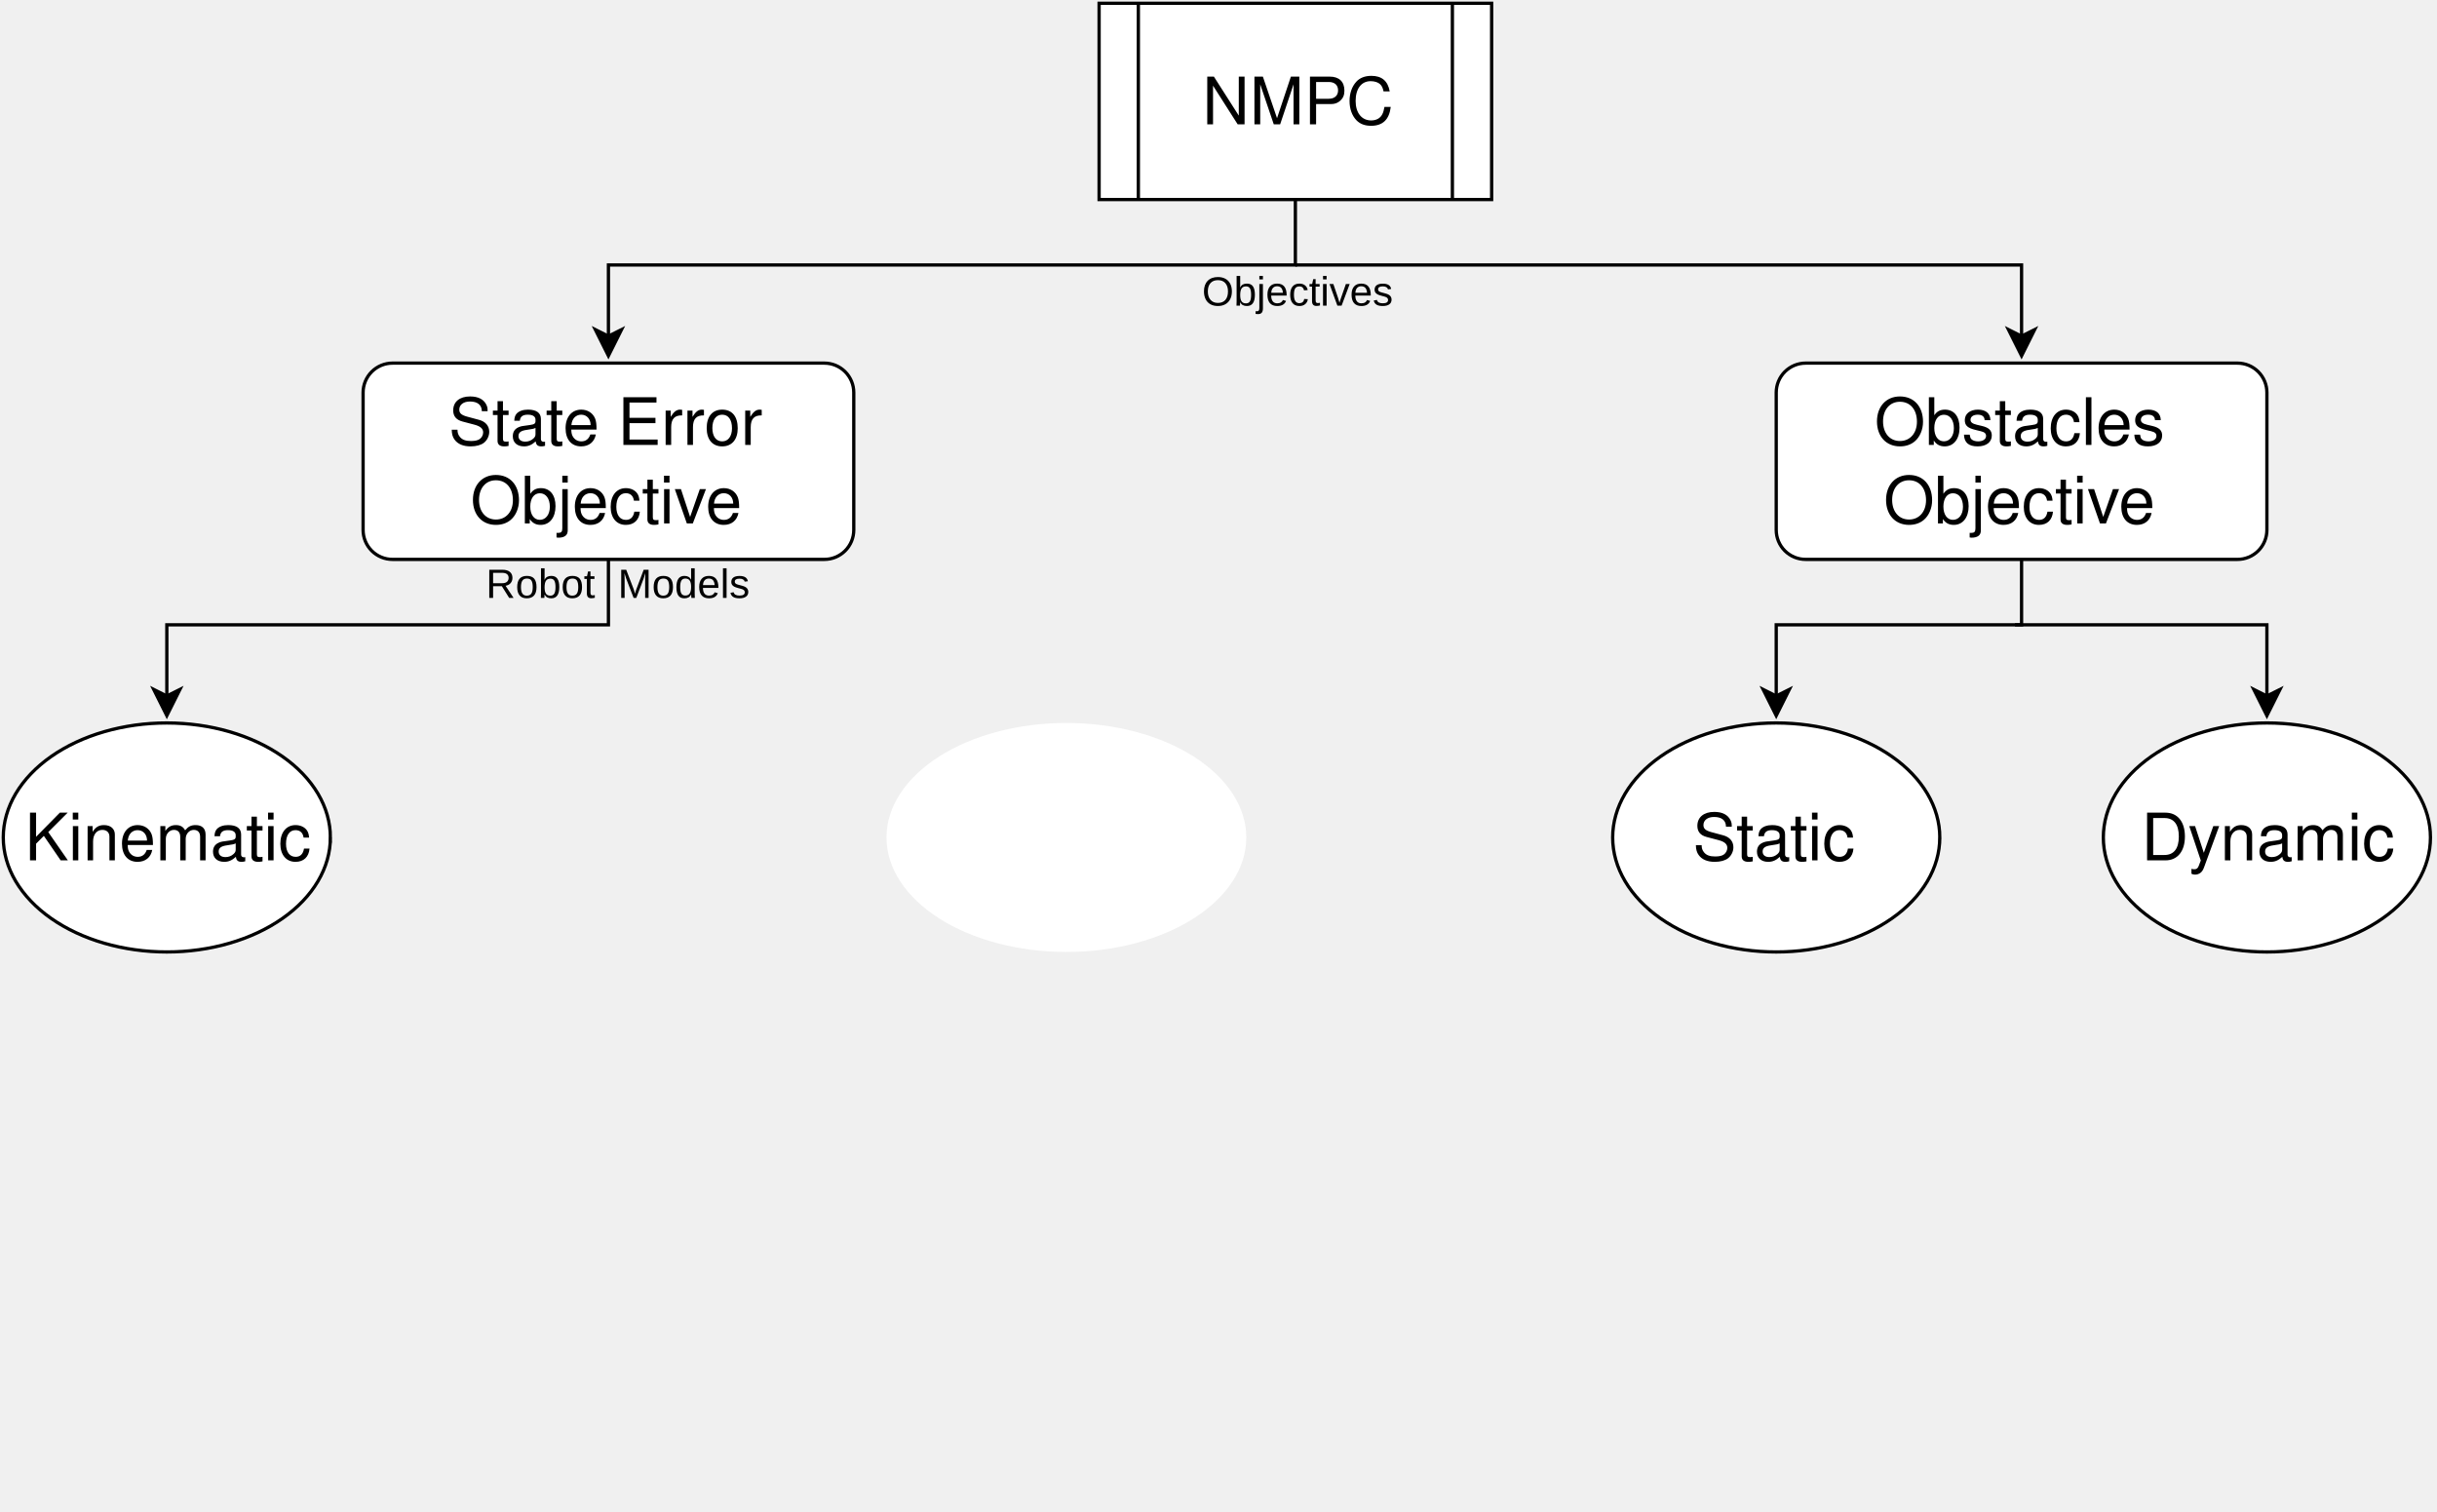
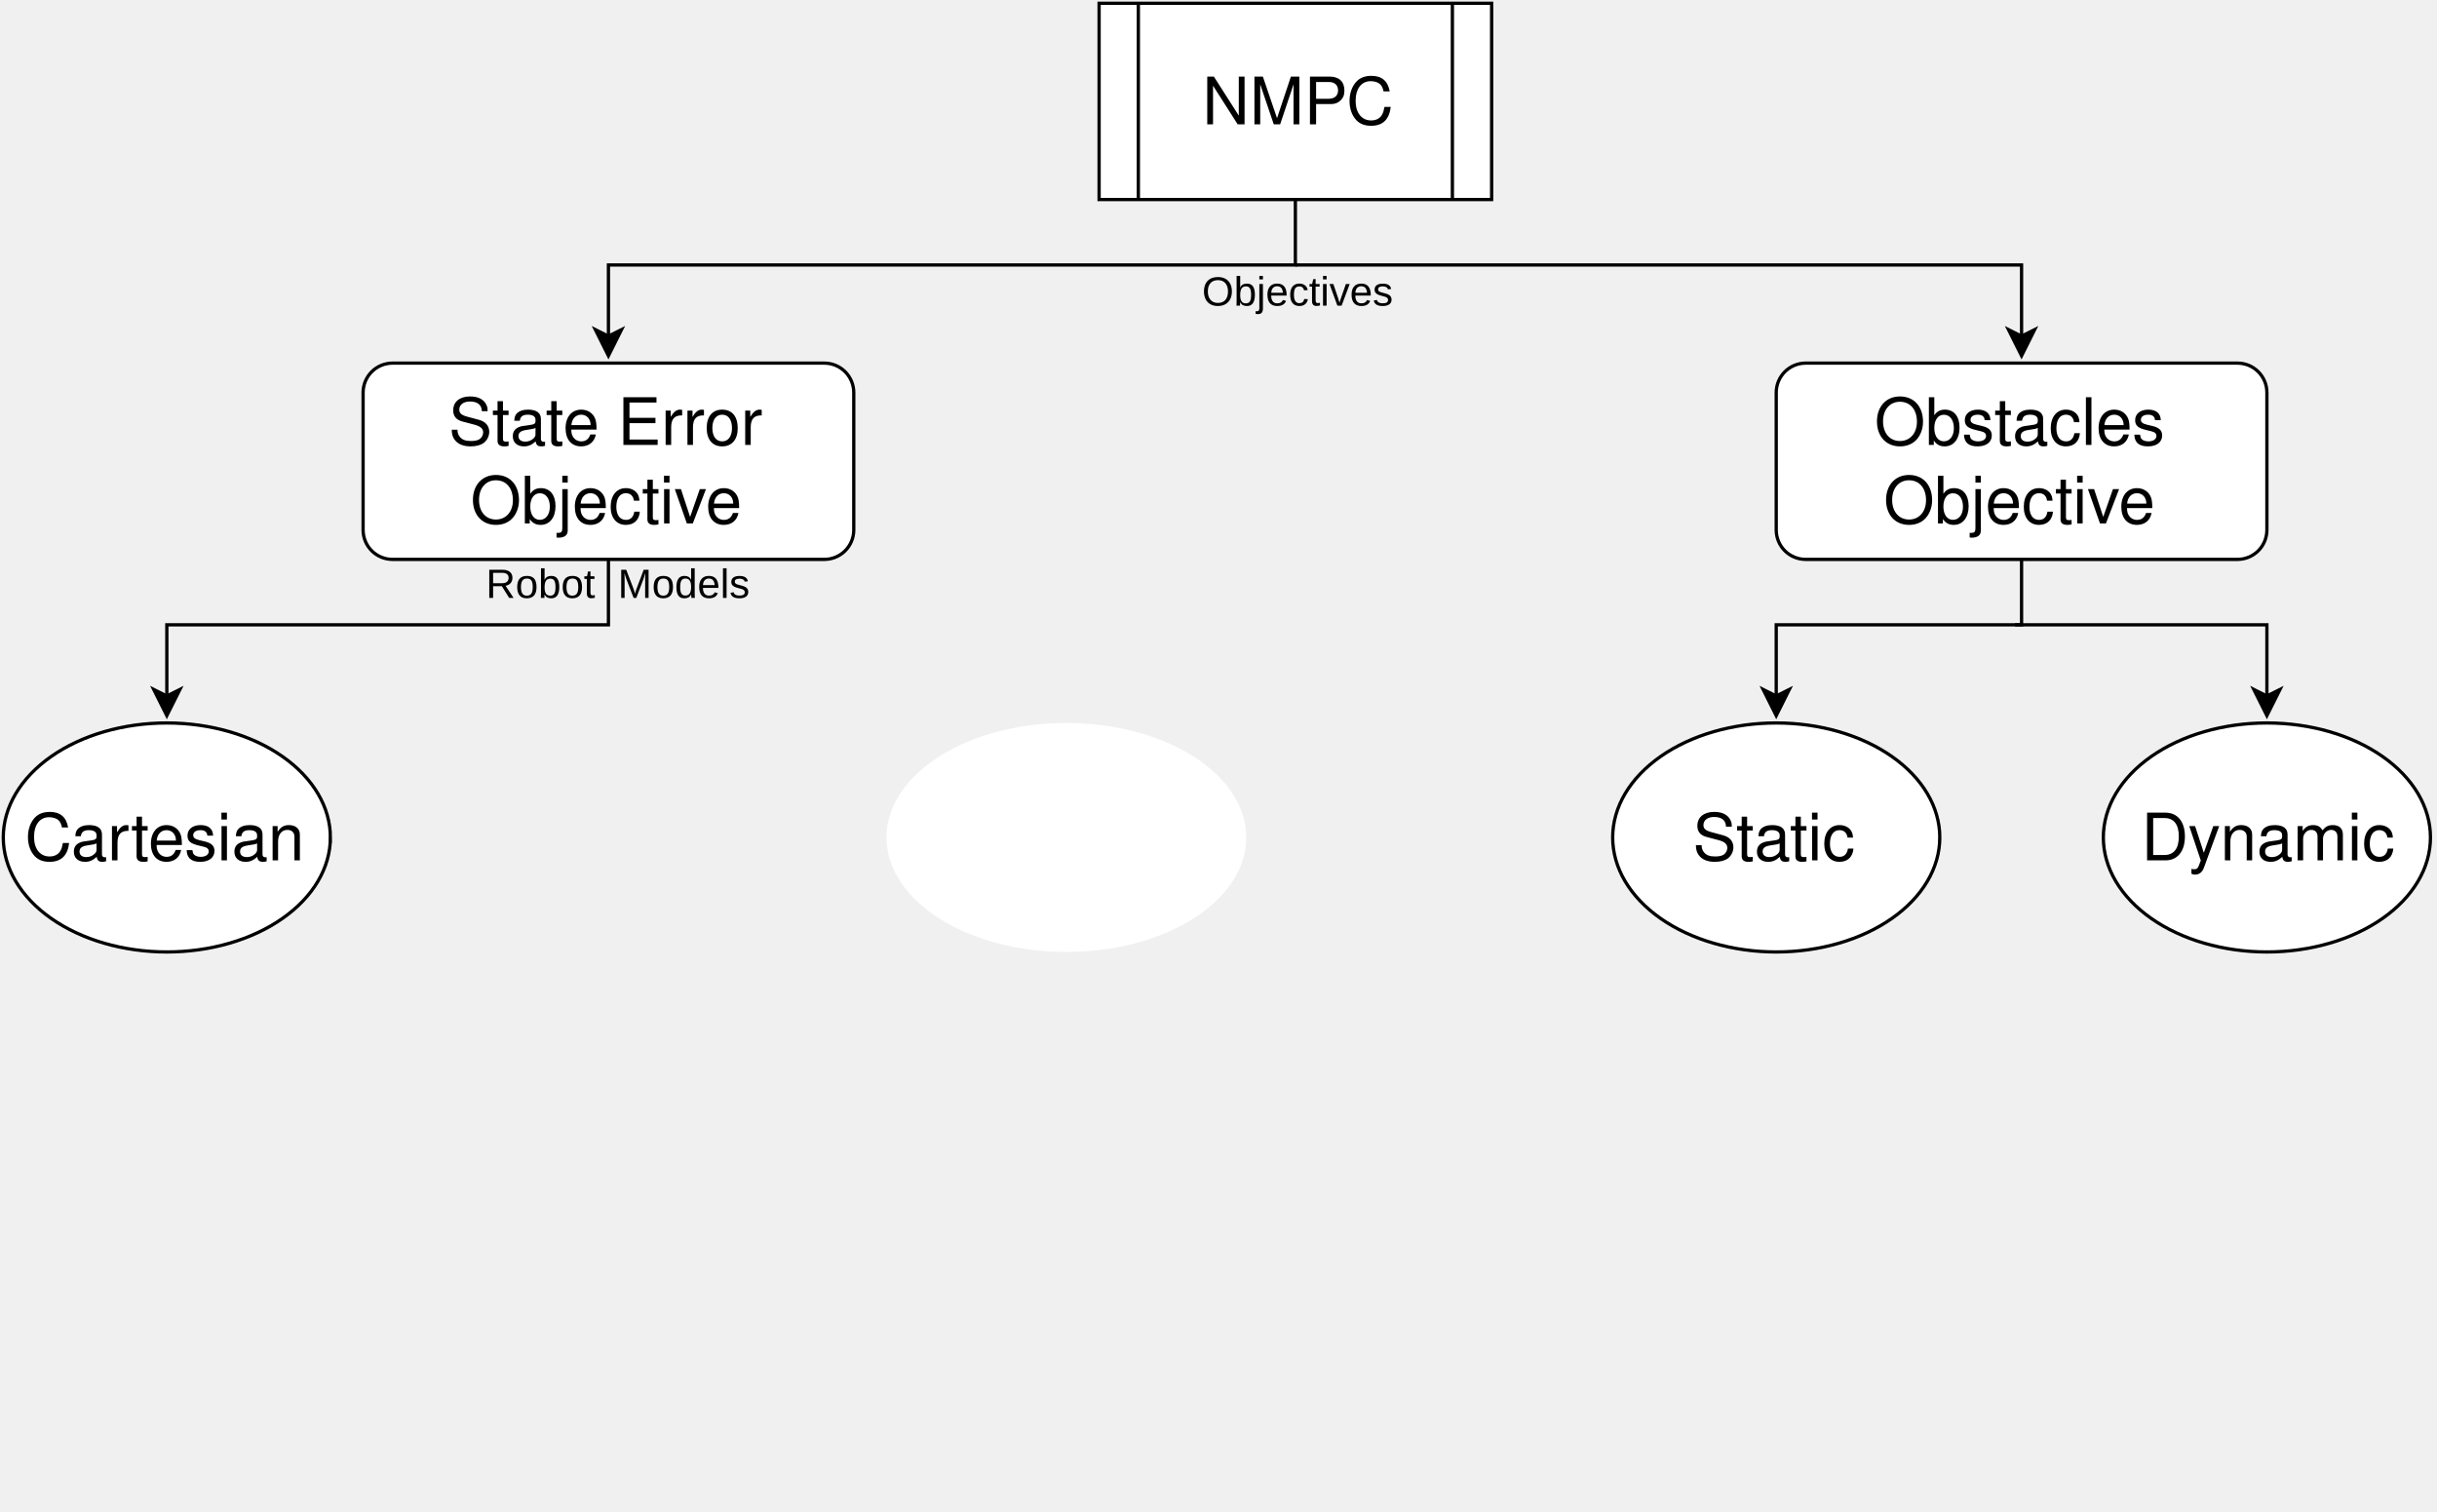
<svg xmlns="http://www.w3.org/2000/svg" width="189.089mm" height="117.26mm" viewBox="0 0 189.089 117.26" version="1.1" id="svg8">
  <defs id="defs2">
    <clipPath id="clipPath1980" clipPathUnits="userSpaceOnUse">
      <path style="clip-rule:evenodd" id="path1978" d="M 0,0 H 2233.334 V 1384.966 H 0 Z" />
    </clipPath>
    <clipPath id="clipPath1992" clipPathUnits="userSpaceOnUse">
      <path style="clip-rule:evenodd" id="path1990" d="M 0,0 H 2233.334 V 1384.966 H 0 Z" />
    </clipPath>
  </defs>
  <g id="layer1" transform="translate(-4.863296,-9.316189)">
    <g transform="matrix(0.08466666,0,0,0.08466666,4.863296,9.316189)" id="g1972">
      <g id="g1974" />
      <g id="g1986">
        <g clip-path="url(#clipPath1992)" id="g1988">
          <g transform="scale(2.997763)" id="g1994">
            <path id="path1996" style="fill:#ffffff;fill-opacity:1;fill-rule:nonzero;stroke:none" d="M 336,1 H 456 V 61 H 336 Z" />
            <path id="path1998" style="fill:none;stroke:#000000;stroke-width:1;stroke-linecap:butt;stroke-linejoin:miter;stroke-miterlimit:10;stroke-dasharray:none;stroke-opacity:1" d="M 336,1 H 456 V 61 H 336 Z" />
            <path id="path2000" style="fill:none;stroke:#000000;stroke-width:1;stroke-linecap:butt;stroke-linejoin:miter;stroke-miterlimit:10;stroke-dasharray:none;stroke-opacity:1" d="M 348,1 V 61 M 444,1 v 60" />
          </g>
          <g transform="matrix(2.997763,0,0,2.997763,1100.179,59.95526)" id="g2002">
            <text id="text2006" style="font-variant:normal;font-weight:normal;font-size:20px;font-family:Helvetica;-inkscape-font-specification:Helvetica;writing-mode:lr-tb;fill:#000000;fill-opacity:1;fill-rule:nonzero;stroke:none" transform="translate(0.546875,18)">
              <tspan id="tspan2004" y="0" x="0 14.443 31.104 44.443">NMPC</tspan>
            </text>
          </g>
          <g transform="scale(2.997763)" id="g2008">
            <path id="path2016" style="fill:#ffffff;fill-opacity:1;fill-rule:nonzero;stroke:none" d="m 120,111 h 132 c 0.591,0 1.176,0.058 1.756,0.173 0.58,0.115 1.142,0.286 1.688,0.512 0.546,0.226 1.065,0.503 1.556,0.832 0.491,0.328 0.946,0.701 1.364,1.119 0.418,0.418 0.791,0.872 1.119,1.364 0.328,0.491 0.606,1.01 0.832,1.556 0.226,0.546 0.397,1.109 0.512,1.688 0.115,0.58 0.173,1.165 0.173,1.756 v 42 c -3e-5,0.591 -0.058,1.176 -0.173,1.756 -0.115,0.58 -0.286,1.142 -0.512,1.688 -0.226,0.546 -0.503,1.065 -0.832,1.556 -0.328,0.491 -0.701,0.946 -1.119,1.364 -0.418,0.418 -0.872,0.791 -1.364,1.119 -0.491,0.328 -1.01,0.606 -1.556,0.832 -0.546,0.226 -1.109,0.397 -1.688,0.512 C 253.176,170.942 252.591,171 252,171 H 120 c -0.591,0 -1.176,-0.058 -1.756,-0.173 -0.58,-0.115 -1.142,-0.286 -1.688,-0.512 -0.546,-0.226 -1.065,-0.503 -1.556,-0.832 -0.491,-0.328 -0.946,-0.701 -1.364,-1.119 -0.418,-0.418 -0.791,-0.872 -1.119,-1.364 -0.328,-0.491 -0.606,-1.01 -0.832,-1.556 -0.226,-0.546 -0.397,-1.109 -0.512,-1.688 C 111.058,163.176 111,162.591 111,162 v -42 c -1e-5,-0.591 0.058,-1.176 0.173,-1.756 0.115,-0.58 0.286,-1.142 0.512,-1.688 0.226,-0.546 0.503,-1.065 0.832,-1.556 0.328,-0.491 0.701,-0.946 1.119,-1.364 0.418,-0.418 0.872,-0.791 1.364,-1.119 0.491,-0.328 1.01,-0.606 1.556,-0.832 0.546,-0.226 1.109,-0.397 1.688,-0.512 C 118.824,111.058 119.409,111 120,111 Z" />
            <path id="path2018" style="fill:none;stroke:#000000;stroke-width:1;stroke-linecap:butt;stroke-linejoin:miter;stroke-miterlimit:10;stroke-dasharray:none;stroke-opacity:1" d="m 120,111 h 132 c 0.591,0 1.176,0.058 1.756,0.173 0.58,0.115 1.142,0.286 1.688,0.512 0.546,0.226 1.065,0.503 1.556,0.832 0.491,0.328 0.946,0.701 1.364,1.119 0.418,0.418 0.791,0.872 1.119,1.364 0.328,0.491 0.606,1.01 0.832,1.556 0.226,0.546 0.397,1.109 0.512,1.688 0.115,0.58 0.173,1.165 0.173,1.756 v 42 c -3e-5,0.591 -0.058,1.176 -0.173,1.756 -0.115,0.58 -0.286,1.142 -0.512,1.688 -0.226,0.546 -0.503,1.065 -0.832,1.556 -0.328,0.491 -0.701,0.946 -1.119,1.364 -0.418,0.418 -0.872,0.791 -1.364,1.119 -0.491,0.328 -1.01,0.606 -1.556,0.832 -0.546,0.226 -1.109,0.397 -1.688,0.512 C 253.176,170.942 252.591,171 252,171 H 120 c -0.591,0 -1.176,-0.058 -1.756,-0.173 -0.58,-0.115 -1.142,-0.286 -1.688,-0.512 -0.546,-0.226 -1.065,-0.503 -1.556,-0.832 -0.491,-0.328 -0.946,-0.701 -1.364,-1.119 -0.418,-0.418 -0.791,-0.872 -1.119,-1.364 -0.328,-0.491 -0.606,-1.01 -0.832,-1.556 -0.226,-0.546 -0.397,-1.109 -0.512,-1.688 C 111.058,163.176 111,162.591 111,162 v -42 c -1e-5,-0.591 0.058,-1.176 0.173,-1.756 0.115,-0.58 0.286,-1.142 0.512,-1.688 0.226,-0.546 0.503,-1.065 0.832,-1.556 0.328,-0.491 0.701,-0.946 1.119,-1.364 0.418,-0.418 0.872,-0.791 1.364,-1.119 0.491,-0.328 1.01,-0.606 1.556,-0.832 0.546,-0.226 1.109,-0.397 1.688,-0.512 C 118.824,111.058 119.409,111 120,111 Z" />
          </g>
          <g transform="matrix(2.997763,0,0,2.997763,410.6935,353.736)" id="g2020">
            <text id="text2024" style="font-variant:normal;font-weight:normal;font-size:20px;font-family:Helvetica;-inkscape-font-specification:Helvetica;writing-mode:lr-tb;fill:#000000;fill-opacity:1;fill-rule:nonzero;stroke:none" transform="translate(0.140625,18)">
              <tspan id="tspan2022" y="0" x="0 13.34 18.896 30.02 35.576 46.699 52.256 65.596 72.256 78.916 90.039">State Error</tspan>
            </text>
            <text id="text2028" style="font-variant:normal;font-weight:normal;font-size:20px;font-family:Helvetica;-inkscape-font-specification:Helvetica;writing-mode:lr-tb;fill:#000000;fill-opacity:1;fill-rule:nonzero;stroke:none" transform="translate(6.8125,42)">
              <tspan id="tspan2026" y="0" x="0 15.557 26.68 31.123 42.246 52.246 57.803 62.246 72.246">Objective</tspan>
            </text>
          </g>
          <g transform="scale(2.997763)" id="g2030">
            <path id="path2032" style="fill:#ffffff;fill-opacity:1;fill-rule:nonzero;stroke:none" d="m 552,111 h 132 c 0.591,0 1.176,0.058 1.756,0.173 0.58,0.115 1.142,0.286 1.688,0.512 0.546,0.226 1.065,0.503 1.556,0.832 0.491,0.328 0.946,0.701 1.364,1.119 0.418,0.418 0.791,0.872 1.119,1.364 0.328,0.491 0.606,1.01 0.832,1.556 0.226,0.546 0.397,1.109 0.512,1.688 0.115,0.58 0.173,1.165 0.173,1.756 v 42 c -6e-5,0.591 -0.058,1.176 -0.173,1.756 -0.115,0.58 -0.286,1.142 -0.512,1.688 -0.226,0.546 -0.503,1.065 -0.832,1.556 -0.328,0.491 -0.701,0.946 -1.119,1.364 -0.418,0.418 -0.872,0.791 -1.364,1.119 -0.491,0.328 -1.01,0.606 -1.556,0.832 -0.546,0.226 -1.109,0.397 -1.688,0.512 C 685.176,170.942 684.591,171 684,171 H 552 c -0.591,0 -1.176,-0.058 -1.756,-0.173 -0.58,-0.115 -1.142,-0.286 -1.688,-0.512 -0.546,-0.226 -1.065,-0.503 -1.556,-0.832 -0.491,-0.328 -0.946,-0.701 -1.364,-1.119 -0.418,-0.418 -0.791,-0.872 -1.119,-1.364 -0.328,-0.491 -0.606,-1.01 -0.832,-1.556 -0.226,-0.546 -0.397,-1.109 -0.512,-1.688 C 543.058,163.176 543,162.591 543,162 v -42 c 0,-0.591 0.058,-1.176 0.173,-1.756 0.115,-0.58 0.286,-1.142 0.512,-1.688 0.226,-0.546 0.503,-1.065 0.832,-1.556 0.328,-0.491 0.701,-0.946 1.119,-1.364 0.418,-0.418 0.872,-0.791 1.364,-1.119 0.491,-0.328 1.01,-0.606 1.556,-0.832 0.546,-0.226 1.109,-0.397 1.688,-0.512 C 550.824,111.058 551.409,111 552,111 Z" />
            <path id="path2034" style="fill:none;stroke:#000000;stroke-width:1;stroke-linecap:butt;stroke-linejoin:miter;stroke-miterlimit:10;stroke-dasharray:none;stroke-opacity:1" d="m 552,111 h 132 c 0.591,0 1.176,0.058 1.756,0.173 0.58,0.115 1.142,0.286 1.688,0.512 0.546,0.226 1.065,0.503 1.556,0.832 0.491,0.328 0.946,0.701 1.364,1.119 0.418,0.418 0.791,0.872 1.119,1.364 0.328,0.491 0.606,1.01 0.832,1.556 0.226,0.546 0.397,1.109 0.512,1.688 0.115,0.58 0.173,1.165 0.173,1.756 v 42 c -6e-5,0.591 -0.058,1.176 -0.173,1.756 -0.115,0.58 -0.286,1.142 -0.512,1.688 -0.226,0.546 -0.503,1.065 -0.832,1.556 -0.328,0.491 -0.701,0.946 -1.119,1.364 -0.418,0.418 -0.872,0.791 -1.364,1.119 -0.491,0.328 -1.01,0.606 -1.556,0.832 -0.546,0.226 -1.109,0.397 -1.688,0.512 C 685.176,170.942 684.591,171 684,171 H 552 c -0.591,0 -1.176,-0.058 -1.756,-0.173 -0.58,-0.115 -1.142,-0.286 -1.688,-0.512 -0.546,-0.226 -1.065,-0.503 -1.556,-0.832 -0.491,-0.328 -0.946,-0.701 -1.364,-1.119 -0.418,-0.418 -0.791,-0.872 -1.119,-1.364 -0.328,-0.491 -0.606,-1.01 -0.832,-1.556 -0.226,-0.546 -0.397,-1.109 -0.512,-1.688 C 543.058,163.176 543,162.591 543,162 v -42 c 0,-0.591 0.058,-1.176 0.173,-1.756 0.115,-0.58 0.286,-1.142 0.512,-1.688 0.226,-0.546 0.503,-1.065 0.832,-1.556 0.328,-0.491 0.701,-0.946 1.119,-1.364 0.418,-0.418 0.872,-0.791 1.364,-1.119 0.491,-0.328 1.01,-0.606 1.556,-0.832 0.546,-0.226 1.109,-0.397 1.688,-0.512 C 550.824,111.058 551.409,111 552,111 Z" />
          </g>
          <g transform="matrix(2.997763,0,0,2.997763,1717.718,353.736)" id="g2036">
            <text id="text2040" style="font-variant:normal;font-weight:normal;font-size:20px;font-family:Helvetica;-inkscape-font-specification:Helvetica;writing-mode:lr-tb;fill:#000000;fill-opacity:1;fill-rule:nonzero;stroke:none" transform="translate(0.03125,18)">
              <tspan id="tspan2038" y="0" x="0 15.557 26.68 36.68 42.236 53.359 63.359 67.803 78.926">Obstacles</tspan>
            </text>
            <text id="text2044" style="font-variant:normal;font-weight:normal;font-size:20px;font-family:Helvetica;-inkscape-font-specification:Helvetica;writing-mode:lr-tb;fill:#000000;fill-opacity:1;fill-rule:nonzero;stroke:none" transform="translate(2.8125,42)">
              <tspan id="tspan2042" y="0" x="0 15.557 26.68 31.123 42.246 52.246 57.803 62.246 72.246">Objective</tspan>
            </text>
          </g>
          <g transform="scale(2.997763)" id="g2046">
            <path id="path2048" style="fill:none;stroke:#000000;stroke-width:1;stroke-linecap:butt;stroke-linejoin:miter;stroke-miterlimit:10;stroke-dasharray:none;stroke-opacity:1" d="M 396,61 V 81 H 186 v 21.76" />
            <path id="path2050" style="fill:#000000;fill-opacity:1;fill-rule:nonzero;stroke:none" d="m 186,108.76 -4,-8 4,2 4,-2 z" />
            <path id="path2052" style="fill:none;stroke:#000000;stroke-width:1;stroke-linecap:butt;stroke-linejoin:miter;stroke-miterlimit:10;stroke-dasharray:none;stroke-opacity:1" d="m 186,108.76 -4,-8 4,2 4,-2 z" />
            <path id="path2054" style="fill:none;stroke:#000000;stroke-width:1;stroke-linecap:butt;stroke-linejoin:miter;stroke-miterlimit:10;stroke-dasharray:none;stroke-opacity:1" d="m 396,81 h 222 v 21.76" />
            <path id="path2056" style="fill:#000000;fill-opacity:1;fill-rule:nonzero;stroke:none" d="m 618,108.76 -4,-8 4,2 4,-2 z" />
            <path id="path2058" style="fill:none;stroke:#000000;stroke-width:1;stroke-linecap:butt;stroke-linejoin:miter;stroke-miterlimit:10;stroke-dasharray:none;stroke-opacity:1" d="m 618,108.76 -4,-8 4,2 4,-2 z" />
            <path id="path2066" style="fill:#ffffff;fill-opacity:1;fill-rule:nonzero;stroke:none" d="m 593,256 c 6e-5,1.146 -0.08,2.29 -0.241,3.431 -0.16,1.141 -0.401,2.273 -0.72,3.398 -0.319,1.124 -0.717,2.235 -1.192,3.332 -0.475,1.097 -1.026,2.175 -1.653,3.234 -0.627,1.059 -1.326,2.094 -2.098,3.105 -0.772,1.011 -1.613,1.993 -2.523,2.946 -0.91,0.953 -1.884,1.873 -2.923,2.759 -1.039,0.886 -2.137,1.734 -3.295,2.545 -1.158,0.811 -2.37,1.579 -3.636,2.307 -1.266,0.727 -2.58,1.409 -3.941,2.046 -1.362,0.637 -2.764,1.225 -4.209,1.766 -1.444,0.54 -2.923,1.03 -4.436,1.468 -1.513,0.439 -3.053,0.824 -4.62,1.157 -1.567,0.333 -3.154,0.611 -4.76,0.835 -1.606,0.224 -3.224,0.392 -4.854,0.504 C 546.271,290.944 544.638,291 543,291 c -1.638,0 -3.271,-0.056 -4.901,-0.169 -1.63,-0.112 -3.248,-0.28 -4.854,-0.504 -1.606,-0.224 -3.193,-0.502 -4.76,-0.835 -1.567,-0.333 -3.107,-0.718 -4.62,-1.157 -1.513,-0.439 -2.991,-0.928 -4.436,-1.468 -1.444,-0.54 -2.847,-1.129 -4.209,-1.766 -1.362,-0.637 -2.675,-1.319 -3.941,-2.046 -1.266,-0.727 -2.478,-1.496 -3.636,-2.307 -1.158,-0.811 -2.256,-1.659 -3.295,-2.545 -1.039,-0.886 -2.013,-1.806 -2.923,-2.759 -0.91,-0.953 -1.751,-1.935 -2.523,-2.946 -0.772,-1.011 -1.471,-2.046 -2.098,-3.105 -0.627,-1.059 -1.178,-2.137 -1.653,-3.234 -0.475,-1.097 -0.873,-2.208 -1.192,-3.332 -0.319,-1.124 -0.559,-2.257 -0.72,-3.398 C 493.08,258.29 493,257.146 493,256 c 0,-1.146 0.08,-2.29 0.241,-3.431 0.161,-1.141 0.4,-2.273 0.72,-3.398 0.319,-1.124 0.717,-2.235 1.192,-3.332 0.475,-1.097 1.026,-2.175 1.653,-3.234 0.627,-1.059 1.326,-2.094 2.098,-3.105 0.772,-1.011 1.613,-1.993 2.523,-2.946 0.91,-0.953 1.884,-1.873 2.923,-2.759 1.039,-0.886 2.137,-1.734 3.295,-2.545 1.158,-0.811 2.37,-1.579 3.636,-2.307 1.266,-0.727 2.58,-1.409 3.941,-2.046 1.362,-0.637 2.765,-1.225 4.209,-1.766 1.444,-0.54 2.923,-1.03 4.436,-1.469 1.513,-0.439 3.053,-0.824 4.62,-1.157 1.567,-0.333 3.154,-0.611 4.76,-0.835 1.606,-0.224 3.224,-0.392 4.854,-0.504 1.63,-0.112 3.263,-0.169 4.901,-0.169 1.638,2e-5 3.271,0.056 4.901,0.169 1.63,0.112 3.248,0.28 4.854,0.504 1.606,0.224 3.193,0.502 4.76,0.835 1.567,0.333 3.107,0.718 4.62,1.157 1.513,0.439 2.991,0.928 4.436,1.469 1.444,0.54 2.847,1.129 4.209,1.766 1.362,0.637 2.675,1.319 3.941,2.046 1.266,0.727 2.478,1.496 3.636,2.307 1.158,0.811 2.256,1.659 3.295,2.545 1.039,0.886 2.013,1.806 2.923,2.759 0.91,0.953 1.751,1.935 2.523,2.946 0.772,1.011 1.471,2.046 2.098,3.105 0.627,1.059 1.178,2.137 1.653,3.234 0.475,1.097 0.873,2.208 1.192,3.332 0.32,1.124 0.56,2.257 0.72,3.398 0.161,1.141 0.241,2.284 0.241,3.431 z" />
            <path id="path2068" style="fill:none;stroke:#000000;stroke-width:1;stroke-linecap:butt;stroke-linejoin:miter;stroke-miterlimit:10;stroke-dasharray:none;stroke-opacity:1" d="m 593,256 c 6e-5,1.146 -0.08,2.29 -0.241,3.431 -0.16,1.141 -0.401,2.273 -0.72,3.398 -0.319,1.124 -0.717,2.235 -1.192,3.332 -0.475,1.097 -1.026,2.175 -1.653,3.234 -0.627,1.059 -1.326,2.094 -2.098,3.105 -0.772,1.011 -1.613,1.993 -2.523,2.946 -0.91,0.953 -1.884,1.873 -2.923,2.759 -1.039,0.886 -2.137,1.734 -3.295,2.545 -1.158,0.811 -2.37,1.579 -3.636,2.307 -1.266,0.727 -2.58,1.409 -3.941,2.046 -1.362,0.637 -2.764,1.225 -4.209,1.766 -1.444,0.54 -2.923,1.03 -4.436,1.468 -1.513,0.439 -3.053,0.824 -4.62,1.157 -1.567,0.333 -3.154,0.611 -4.76,0.835 -1.606,0.224 -3.224,0.392 -4.854,0.504 C 546.271,290.944 544.638,291 543,291 c -1.638,0 -3.271,-0.056 -4.901,-0.169 -1.63,-0.112 -3.248,-0.28 -4.854,-0.504 -1.606,-0.224 -3.193,-0.502 -4.76,-0.835 -1.567,-0.333 -3.107,-0.718 -4.62,-1.157 -1.513,-0.439 -2.991,-0.928 -4.436,-1.468 -1.444,-0.54 -2.847,-1.129 -4.209,-1.766 -1.362,-0.637 -2.675,-1.319 -3.941,-2.046 -1.266,-0.727 -2.478,-1.496 -3.636,-2.307 -1.158,-0.811 -2.256,-1.659 -3.295,-2.545 -1.039,-0.886 -2.013,-1.806 -2.923,-2.759 -0.91,-0.953 -1.751,-1.935 -2.523,-2.946 -0.772,-1.011 -1.471,-2.046 -2.098,-3.105 -0.627,-1.059 -1.178,-2.137 -1.653,-3.234 -0.475,-1.097 -0.873,-2.208 -1.192,-3.332 -0.319,-1.124 -0.559,-2.257 -0.72,-3.398 C 493.08,258.29 493,257.146 493,256 c 0,-1.146 0.08,-2.29 0.241,-3.431 0.161,-1.141 0.4,-2.273 0.72,-3.398 0.319,-1.124 0.717,-2.235 1.192,-3.332 0.475,-1.097 1.026,-2.175 1.653,-3.234 0.627,-1.059 1.326,-2.094 2.098,-3.105 0.772,-1.011 1.613,-1.993 2.523,-2.946 0.91,-0.953 1.884,-1.873 2.923,-2.759 1.039,-0.886 2.137,-1.734 3.295,-2.545 1.158,-0.811 2.37,-1.579 3.636,-2.307 1.266,-0.727 2.58,-1.409 3.941,-2.046 1.362,-0.637 2.765,-1.225 4.209,-1.766 1.444,-0.54 2.923,-1.03 4.436,-1.469 1.513,-0.439 3.053,-0.824 4.62,-1.157 1.567,-0.333 3.154,-0.611 4.76,-0.835 1.606,-0.224 3.224,-0.392 4.854,-0.504 1.63,-0.112 3.263,-0.169 4.901,-0.169 1.638,2e-5 3.271,0.056 4.901,0.169 1.63,0.112 3.248,0.28 4.854,0.504 1.606,0.224 3.193,0.502 4.76,0.835 1.567,0.333 3.107,0.718 4.62,1.157 1.513,0.439 2.991,0.928 4.436,1.469 1.444,0.54 2.847,1.129 4.209,1.766 1.362,0.637 2.675,1.319 3.941,2.046 1.266,0.727 2.478,1.496 3.636,2.307 1.158,0.811 2.256,1.659 3.295,2.545 1.039,0.886 2.013,1.806 2.923,2.759 0.91,0.953 1.751,1.935 2.523,2.946 0.772,1.011 1.471,2.046 2.098,3.105 0.627,1.059 1.178,2.137 1.653,3.234 0.475,1.097 0.873,2.208 1.192,3.332 0.32,1.124 0.56,2.257 0.72,3.398 0.161,1.141 0.241,2.284 0.241,3.431 z" />
          </g>
          <g transform="matrix(2.997763,0,0,2.997763,1549.843,734.4519)" id="g2070">
            <text id="text2074" style="font-variant:normal;font-weight:normal;font-size:20px;font-family:Helvetica;-inkscape-font-specification:Helvetica;writing-mode:lr-tb;fill:#000000;fill-opacity:1;fill-rule:nonzero;stroke:none" transform="translate(0.484375,18)">
              <tspan id="tspan2072" y="0" x="0 13.34 18.896 30.02 35.576 40.02">Static</tspan>
            </text>
          </g>
          <g transform="scale(2.997763)" id="g2076">
            <path id="path2084" style="fill:#ffffff;fill-opacity:1;fill-rule:nonzero;stroke:none" d="m 743,256 c 0,1.146 -0.08,2.29 -0.241,3.431 -0.16,1.141 -0.4,2.273 -0.72,3.398 -0.319,1.124 -0.717,2.235 -1.192,3.332 -0.475,1.097 -1.026,2.175 -1.653,3.234 -0.627,1.059 -1.326,2.094 -2.098,3.105 -0.772,1.011 -1.613,1.993 -2.523,2.946 -0.91,0.953 -1.884,1.873 -2.923,2.759 -1.039,0.886 -2.137,1.734 -3.295,2.545 -1.158,0.811 -2.37,1.579 -3.636,2.307 -1.266,0.727 -2.58,1.409 -3.941,2.046 -1.362,0.637 -2.764,1.225 -4.209,1.766 -1.444,0.54 -2.923,1.03 -4.436,1.468 -1.513,0.439 -3.053,0.824 -4.62,1.157 -1.567,0.333 -3.154,0.611 -4.76,0.835 -1.606,0.224 -3.224,0.392 -4.854,0.504 C 696.271,290.944 694.638,291 693,291 c -1.638,0 -3.271,-0.056 -4.901,-0.169 -1.63,-0.112 -3.248,-0.28 -4.854,-0.504 -1.606,-0.224 -3.193,-0.502 -4.76,-0.835 -1.567,-0.333 -3.107,-0.718 -4.62,-1.157 -1.513,-0.439 -2.991,-0.928 -4.436,-1.468 -1.444,-0.54 -2.847,-1.129 -4.209,-1.766 -1.362,-0.637 -2.675,-1.319 -3.941,-2.046 -1.266,-0.727 -2.478,-1.496 -3.636,-2.307 -1.158,-0.811 -2.256,-1.659 -3.295,-2.545 -1.039,-0.886 -2.013,-1.806 -2.923,-2.759 -0.91,-0.953 -1.751,-1.935 -2.523,-2.946 -0.772,-1.011 -1.471,-2.046 -2.098,-3.105 -0.627,-1.059 -1.178,-2.137 -1.653,-3.234 -0.475,-1.097 -0.873,-2.208 -1.192,-3.332 -0.319,-1.124 -0.559,-2.257 -0.72,-3.398 C 643.08,258.29 643,257.146 643,256 c 0,-1.146 0.08,-2.29 0.241,-3.431 0.161,-1.141 0.401,-2.273 0.72,-3.398 0.32,-1.124 0.717,-2.235 1.192,-3.332 0.475,-1.097 1.026,-2.175 1.653,-3.234 0.627,-1.059 1.326,-2.094 2.098,-3.105 0.772,-1.011 1.613,-1.993 2.523,-2.946 0.91,-0.953 1.884,-1.873 2.923,-2.759 1.039,-0.886 2.137,-1.734 3.295,-2.545 1.158,-0.811 2.37,-1.579 3.636,-2.307 1.266,-0.727 2.58,-1.409 3.941,-2.046 1.362,-0.637 2.765,-1.225 4.209,-1.766 1.444,-0.54 2.923,-1.03 4.436,-1.469 1.513,-0.439 3.053,-0.824 4.62,-1.157 1.567,-0.333 3.154,-0.611 4.76,-0.835 1.606,-0.224 3.224,-0.392 4.854,-0.504 1.63,-0.112 3.263,-0.169 4.901,-0.169 1.638,2e-5 3.271,0.056 4.901,0.169 1.63,0.112 3.248,0.28 4.854,0.504 1.606,0.224 3.193,0.502 4.76,0.835 1.567,0.333 3.107,0.718 4.62,1.157 1.513,0.439 2.992,0.928 4.436,1.469 1.444,0.54 2.847,1.129 4.209,1.766 1.362,0.637 2.675,1.319 3.941,2.046 1.266,0.727 2.478,1.496 3.636,2.307 1.158,0.811 2.256,1.659 3.295,2.545 1.039,0.886 2.013,1.806 2.923,2.759 0.91,0.953 1.751,1.935 2.523,2.946 0.772,1.011 1.471,2.046 2.098,3.105 0.627,1.059 1.178,2.137 1.653,3.234 0.475,1.097 0.873,2.208 1.192,3.332 0.32,1.124 0.559,2.257 0.72,3.398 C 742.92,253.71 743,254.854 743,256 Z" />
            <path id="path2086" style="fill:none;stroke:#000000;stroke-width:1;stroke-linecap:butt;stroke-linejoin:miter;stroke-miterlimit:10;stroke-dasharray:none;stroke-opacity:1" d="m 743,256 c 0,1.146 -0.08,2.29 -0.241,3.431 -0.16,1.141 -0.4,2.273 -0.72,3.398 -0.319,1.124 -0.717,2.235 -1.192,3.332 -0.475,1.097 -1.026,2.175 -1.653,3.234 -0.627,1.059 -1.326,2.094 -2.098,3.105 -0.772,1.011 -1.613,1.993 -2.523,2.946 -0.91,0.953 -1.884,1.873 -2.923,2.759 -1.039,0.886 -2.137,1.734 -3.295,2.545 -1.158,0.811 -2.37,1.579 -3.636,2.307 -1.266,0.727 -2.58,1.409 -3.941,2.046 -1.362,0.637 -2.764,1.225 -4.209,1.766 -1.444,0.54 -2.923,1.03 -4.436,1.468 -1.513,0.439 -3.053,0.824 -4.62,1.157 -1.567,0.333 -3.154,0.611 -4.76,0.835 -1.606,0.224 -3.224,0.392 -4.854,0.504 C 696.271,290.944 694.638,291 693,291 c -1.638,0 -3.271,-0.056 -4.901,-0.169 -1.63,-0.112 -3.248,-0.28 -4.854,-0.504 -1.606,-0.224 -3.193,-0.502 -4.76,-0.835 -1.567,-0.333 -3.107,-0.718 -4.62,-1.157 -1.513,-0.439 -2.991,-0.928 -4.436,-1.468 -1.444,-0.54 -2.847,-1.129 -4.209,-1.766 -1.362,-0.637 -2.675,-1.319 -3.941,-2.046 -1.266,-0.727 -2.478,-1.496 -3.636,-2.307 -1.158,-0.811 -2.256,-1.659 -3.295,-2.545 -1.039,-0.886 -2.013,-1.806 -2.923,-2.759 -0.91,-0.953 -1.751,-1.935 -2.523,-2.946 -0.772,-1.011 -1.471,-2.046 -2.098,-3.105 -0.627,-1.059 -1.178,-2.137 -1.653,-3.234 -0.475,-1.097 -0.873,-2.208 -1.192,-3.332 -0.319,-1.124 -0.559,-2.257 -0.72,-3.398 C 643.08,258.29 643,257.146 643,256 c 0,-1.146 0.08,-2.29 0.241,-3.431 0.161,-1.141 0.401,-2.273 0.72,-3.398 0.32,-1.124 0.717,-2.235 1.192,-3.332 0.475,-1.097 1.026,-2.175 1.653,-3.234 0.627,-1.059 1.326,-2.094 2.098,-3.105 0.772,-1.011 1.613,-1.993 2.523,-2.946 0.91,-0.953 1.884,-1.873 2.923,-2.759 1.039,-0.886 2.137,-1.734 3.295,-2.545 1.158,-0.811 2.37,-1.579 3.636,-2.307 1.266,-0.727 2.58,-1.409 3.941,-2.046 1.362,-0.637 2.765,-1.225 4.209,-1.766 1.444,-0.54 2.923,-1.03 4.436,-1.469 1.513,-0.439 3.053,-0.824 4.62,-1.157 1.567,-0.333 3.154,-0.611 4.76,-0.835 1.606,-0.224 3.224,-0.392 4.854,-0.504 1.63,-0.112 3.263,-0.169 4.901,-0.169 1.638,2e-5 3.271,0.056 4.901,0.169 1.63,0.112 3.248,0.28 4.854,0.504 1.606,0.224 3.193,0.502 4.76,0.835 1.567,0.333 3.107,0.718 4.62,1.157 1.513,0.439 2.992,0.928 4.436,1.469 1.444,0.54 2.847,1.129 4.209,1.766 1.362,0.637 2.675,1.319 3.941,2.046 1.266,0.727 2.478,1.496 3.636,2.307 1.158,0.811 2.256,1.659 3.295,2.545 1.039,0.886 2.013,1.806 2.923,2.759 0.91,0.953 1.751,1.935 2.523,2.946 0.772,1.011 1.471,2.046 2.098,3.105 0.627,1.059 1.178,2.137 1.653,3.234 0.475,1.097 0.873,2.208 1.192,3.332 0.32,1.124 0.559,2.257 0.72,3.398 C 742.92,253.71 743,254.854 743,256 Z" />
          </g>
          <g transform="matrix(2.997763,0,0,2.997763,1960.537,734.4519)" id="g2088">
            <text id="text2092" style="font-variant:normal;font-weight:normal;font-size:20px;font-family:Helvetica;-inkscape-font-specification:Helvetica;writing-mode:lr-tb;fill:#000000;fill-opacity:1;fill-rule:nonzero;stroke:none" transform="translate(0.59375,18)">
              <tspan id="tspan2090" y="0" x="0 14.443 24.443 35.566 46.689 63.35 67.793">Dynamic</tspan>
            </text>
          </g>
          <g transform="scale(2.997763)" id="g2094">
            <path id="path2096" style="fill:#ffffff;fill-opacity:1;fill-rule:nonzero;stroke:none" d="m 101,256 c 1e-5,1.146 -0.08,2.29 -0.241,3.431 -0.161,1.141 -0.401,2.273 -0.72,3.398 -0.319,1.124 -0.717,2.235 -1.192,3.332 -0.475,1.097 -1.026,2.175 -1.653,3.234 -0.627,1.059 -1.326,2.094 -2.098,3.105 -0.772,1.011 -1.613,1.993 -2.523,2.946 -0.91,0.953 -1.884,1.873 -2.923,2.759 -1.039,0.886 -2.137,1.734 -3.295,2.545 -1.158,0.811 -2.37,1.579 -3.636,2.307 -1.266,0.727 -2.58,1.409 -3.941,2.046 -1.362,0.637 -2.764,1.225 -4.209,1.766 -1.444,0.54 -2.923,1.03 -4.436,1.468 -1.513,0.439 -3.053,0.824 -4.62,1.157 -1.567,0.333 -3.154,0.611 -4.76,0.835 -1.606,0.224 -3.224,0.392 -4.854,0.504 C 54.271,290.944 52.638,291 51,291 c -1.638,0 -3.271,-0.056 -4.901,-0.169 -1.63,-0.112 -3.248,-0.28 -4.854,-0.504 -1.606,-0.224 -3.193,-0.502 -4.76,-0.835 -1.567,-0.333 -3.107,-0.718 -4.62,-1.157 -1.513,-0.439 -2.991,-0.928 -4.436,-1.468 -1.444,-0.54 -2.847,-1.129 -4.209,-1.766 -1.362,-0.637 -2.675,-1.319 -3.941,-2.046 -1.266,-0.727 -2.478,-1.496 -3.636,-2.307 -1.158,-0.811 -2.256,-1.659 -3.295,-2.545 -1.039,-0.886 -2.013,-1.806 -2.923,-2.759 -0.91,-0.953 -1.751,-1.935 -2.523,-2.946 C 6.132,271.488 5.433,270.453 4.806,269.394 4.179,268.335 3.628,267.257 3.153,266.16 2.678,265.063 2.28,263.952 1.961,262.828 1.641,261.704 1.401,260.571 1.241,259.431 1.08,258.29 1,257.146 1,256 c 0,-1.146 0.08,-2.29 0.241,-3.431 0.161,-1.141 0.4,-2.273 0.72,-3.398 0.319,-1.124 0.717,-2.235 1.192,-3.332 0.475,-1.097 1.026,-2.175 1.653,-3.234 0.627,-1.059 1.326,-2.094 2.098,-3.105 0.772,-1.011 1.613,-1.993 2.523,-2.946 0.91,-0.953 1.884,-1.873 2.923,-2.759 1.039,-0.886 2.137,-1.734 3.295,-2.545 1.158,-0.811 2.37,-1.579 3.636,-2.307 1.266,-0.727 2.58,-1.409 3.941,-2.046 1.362,-0.637 2.764,-1.225 4.209,-1.766 1.444,-0.54 2.923,-1.03 4.436,-1.469 1.513,-0.439 3.053,-0.824 4.62,-1.157 1.567,-0.333 3.154,-0.611 4.76,-0.835 1.606,-0.224 3.224,-0.392 4.854,-0.504 C 47.729,221.056 49.362,221 51,221 c 1.638,2e-5 3.271,0.056 4.901,0.169 1.63,0.112 3.248,0.28 4.854,0.504 1.606,0.224 3.193,0.502 4.76,0.835 1.567,0.333 3.107,0.718 4.62,1.157 1.513,0.439 2.991,0.928 4.436,1.469 1.444,0.54 2.847,1.129 4.209,1.766 1.362,0.637 2.675,1.319 3.941,2.046 1.266,0.727 2.478,1.496 3.636,2.307 1.158,0.811 2.256,1.659 3.295,2.545 1.039,0.886 2.013,1.806 2.923,2.759 0.91,0.953 1.751,1.935 2.523,2.946 0.772,1.011 1.471,2.046 2.098,3.105 0.627,1.059 1.178,2.137 1.653,3.234 0.475,1.097 0.873,2.208 1.192,3.332 0.319,1.124 0.559,2.257 0.72,3.398 0.161,1.141 0.241,2.284 0.241,3.431 z" />
            <path id="path2098" style="fill:none;stroke:#000000;stroke-width:1;stroke-linecap:butt;stroke-linejoin:miter;stroke-miterlimit:10;stroke-dasharray:none;stroke-opacity:1" d="m 101,256 c 1e-5,1.146 -0.08,2.29 -0.241,3.431 -0.161,1.141 -0.401,2.273 -0.72,3.398 -0.319,1.124 -0.717,2.235 -1.192,3.332 -0.475,1.097 -1.026,2.175 -1.653,3.234 -0.627,1.059 -1.326,2.094 -2.098,3.105 -0.772,1.011 -1.613,1.993 -2.523,2.946 -0.91,0.953 -1.884,1.873 -2.923,2.759 -1.039,0.886 -2.137,1.734 -3.295,2.545 -1.158,0.811 -2.37,1.579 -3.636,2.307 -1.266,0.727 -2.58,1.409 -3.941,2.046 -1.362,0.637 -2.764,1.225 -4.209,1.766 -1.444,0.54 -2.923,1.03 -4.436,1.468 -1.513,0.439 -3.053,0.824 -4.62,1.157 -1.567,0.333 -3.154,0.611 -4.76,0.835 -1.606,0.224 -3.224,0.392 -4.854,0.504 C 54.271,290.944 52.638,291 51,291 c -1.638,0 -3.271,-0.056 -4.901,-0.169 -1.63,-0.112 -3.248,-0.28 -4.854,-0.504 -1.606,-0.224 -3.193,-0.502 -4.76,-0.835 -1.567,-0.333 -3.107,-0.718 -4.62,-1.157 -1.513,-0.439 -2.991,-0.928 -4.436,-1.468 -1.444,-0.54 -2.847,-1.129 -4.209,-1.766 -1.362,-0.637 -2.675,-1.319 -3.941,-2.046 -1.266,-0.727 -2.478,-1.496 -3.636,-2.307 -1.158,-0.811 -2.256,-1.659 -3.295,-2.545 -1.039,-0.886 -2.013,-1.806 -2.923,-2.759 -0.91,-0.953 -1.751,-1.935 -2.523,-2.946 C 6.132,271.488 5.433,270.453 4.806,269.394 4.179,268.335 3.628,267.257 3.153,266.16 2.678,265.063 2.28,263.952 1.961,262.828 1.641,261.704 1.401,260.571 1.241,259.431 1.08,258.29 1,257.146 1,256 c 0,-1.146 0.08,-2.29 0.241,-3.431 0.161,-1.141 0.4,-2.273 0.72,-3.398 0.319,-1.124 0.717,-2.235 1.192,-3.332 0.475,-1.097 1.026,-2.175 1.653,-3.234 0.627,-1.059 1.326,-2.094 2.098,-3.105 0.772,-1.011 1.613,-1.993 2.523,-2.946 0.91,-0.953 1.884,-1.873 2.923,-2.759 1.039,-0.886 2.137,-1.734 3.295,-2.545 1.158,-0.811 2.37,-1.579 3.636,-2.307 1.266,-0.727 2.58,-1.409 3.941,-2.046 1.362,-0.637 2.764,-1.225 4.209,-1.766 1.444,-0.54 2.923,-1.03 4.436,-1.469 1.513,-0.439 3.053,-0.824 4.62,-1.157 1.567,-0.333 3.154,-0.611 4.76,-0.835 1.606,-0.224 3.224,-0.392 4.854,-0.504 C 47.729,221.056 49.362,221 51,221 c 1.638,2e-5 3.271,0.056 4.901,0.169 1.63,0.112 3.248,0.28 4.854,0.504 1.606,0.224 3.193,0.502 4.76,0.835 1.567,0.333 3.107,0.718 4.62,1.157 1.513,0.439 2.991,0.928 4.436,1.469 1.444,0.54 2.847,1.129 4.209,1.766 1.362,0.637 2.675,1.319 3.941,2.046 1.266,0.727 2.478,1.496 3.636,2.307 1.158,0.811 2.256,1.659 3.295,2.545 1.039,0.886 2.013,1.806 2.923,2.759 0.91,0.953 1.751,1.935 2.523,2.946 0.772,1.011 1.471,2.046 2.098,3.105 0.627,1.059 1.178,2.137 1.653,3.234 0.475,1.097 0.873,2.208 1.192,3.332 0.319,1.124 0.559,2.257 0.72,3.398 0.161,1.141 0.241,2.284 0.241,3.431 z" />
          </g>
          <g transform="matrix(2.997763,0,0,2.997763,20.98434,734.4519)" id="g2100">
            <text id="text2104" style="font-variant:normal;font-weight:normal;font-size:20px;font-family:Helvetica;-inkscape-font-specification:Helvetica;writing-mode:lr-tb;fill:#000000;fill-opacity:1;fill-rule:nonzero;stroke:none" transform="translate(0.59375,18)">
-               <tspan id="tspan2102" y="0" x="0 13.34 17.783 28.906 40.029 56.689 67.812 73.369 77.812">Kinematic</tspan>
+               <tspan id="tspan2102" x="0" y="0">Cartesian</tspan>
            </text>
          </g>
          <g transform="scale(2.997763)" id="g2118">
            <path id="path2120" style="fill:none;stroke:#000000;stroke-width:1;stroke-linecap:butt;stroke-linejoin:miter;stroke-miterlimit:10;stroke-dasharray:none;stroke-opacity:1" d="m 186,171 v 20 H 51 v 21.76" />
            <path id="path2122" style="fill:#000000;fill-opacity:1;fill-rule:nonzero;stroke:none" d="m 51,218.76 -4,-8 4,2 4,-2 z" />
            <path id="path2124" style="fill:none;stroke:#000000;stroke-width:1;stroke-linecap:butt;stroke-linejoin:miter;stroke-miterlimit:10;stroke-dasharray:none;stroke-opacity:1" d="m 51,218.76 -4,-8 4,2 4,-2 z" />
            <path id="path2132" style="fill:none;stroke:#000000;stroke-width:1;stroke-linecap:butt;stroke-linejoin:miter;stroke-miterlimit:10;stroke-dasharray:none;stroke-opacity:1" d="m 618,171 v 20 h -75 v 21.76" />
            <path id="path2134" style="fill:#000000;fill-opacity:1;fill-rule:nonzero;stroke:none" d="m 543,218.76 -4,-8 4,2 4,-2 z" />
            <path id="path2136" style="fill:none;stroke:#000000;stroke-width:1;stroke-linecap:butt;stroke-linejoin:miter;stroke-miterlimit:10;stroke-dasharray:none;stroke-opacity:1" d="m 543,218.76 -4,-8 4,2 4,-2 z" />
            <path id="path2138" style="fill:none;stroke:#000000;stroke-width:1;stroke-linecap:butt;stroke-linejoin:miter;stroke-miterlimit:10;stroke-dasharray:none;stroke-opacity:1" d="m 616,191 h 77 v 21.76" />
            <path id="path2140" style="fill:#000000;fill-opacity:1;fill-rule:nonzero;stroke:none" d="m 693,218.76 -4,-8 4,2 4,-2 z" />
            <path id="path2142" style="fill:none;stroke:#000000;stroke-width:1;stroke-linecap:butt;stroke-linejoin:miter;stroke-miterlimit:10;stroke-dasharray:none;stroke-opacity:1" d="m 693,218.76 -4,-8 4,2 4,-2 z" />
            <path id="path2150" style="fill:#ffffff;fill-opacity:1;fill-rule:nonzero;stroke:none" d="m 381,256 c 3e-5,1.146 -0.088,2.29 -0.265,3.431 -0.177,1.141 -0.441,2.273 -0.792,3.398 -0.351,1.124 -0.789,2.235 -1.311,3.332 -0.523,1.097 -1.129,2.175 -1.818,3.234 -0.689,1.059 -1.459,2.094 -2.308,3.105 -0.849,1.011 -1.774,1.993 -2.775,2.946 -1.001,0.953 -2.073,1.873 -3.215,2.759 -1.143,0.886 -2.351,1.734 -3.625,2.545 -1.274,0.811 -2.607,1.579 -3.999,2.307 -1.392,0.727 -2.838,1.409 -4.335,2.046 -1.498,0.637 -3.041,1.225 -4.63,1.766 -1.589,0.54 -3.215,1.03 -4.879,1.468 -1.664,0.439 -3.358,0.824 -5.082,1.157 -1.724,0.333 -3.469,0.611 -5.236,0.835 -1.767,0.224 -3.546,0.392 -5.339,0.504 C 329.598,290.944 327.801,291 326,291 c -1.801,0 -3.598,-0.056 -5.391,-0.169 -1.793,-0.112 -3.572,-0.28 -5.339,-0.504 -1.767,-0.224 -3.512,-0.502 -5.236,-0.835 -1.724,-0.333 -3.418,-0.718 -5.082,-1.157 -1.664,-0.439 -3.291,-0.928 -4.879,-1.468 -1.589,-0.54 -3.132,-1.129 -4.63,-1.766 -1.498,-0.637 -2.943,-1.319 -4.335,-2.046 -1.392,-0.727 -2.726,-1.496 -3.999,-2.307 -1.274,-0.811 -2.482,-1.659 -3.625,-2.545 -1.143,-0.886 -2.215,-1.806 -3.215,-2.759 -1.001,-0.953 -1.926,-1.935 -2.775,-2.946 -0.849,-1.011 -1.618,-2.046 -2.308,-3.105 -0.689,-1.059 -1.295,-2.137 -1.818,-3.234 -0.523,-1.097 -0.96,-2.208 -1.312,-3.332 -0.351,-1.124 -0.615,-2.257 -0.792,-3.398 C 271.088,258.29 271,257.146 271,256 c 3e-5,-1.146 0.088,-2.29 0.265,-3.431 0.177,-1.141 0.441,-2.273 0.792,-3.398 0.351,-1.124 0.789,-2.235 1.312,-3.332 0.523,-1.097 1.129,-2.175 1.818,-3.234 0.689,-1.059 1.459,-2.094 2.308,-3.105 0.849,-1.011 1.774,-1.993 2.775,-2.946 1.001,-0.953 2.073,-1.873 3.215,-2.759 1.143,-0.886 2.351,-1.734 3.625,-2.545 1.274,-0.811 2.607,-1.579 3.999,-2.307 1.392,-0.727 2.838,-1.409 4.335,-2.046 1.498,-0.637 3.041,-1.225 4.63,-1.766 1.589,-0.54 3.215,-1.03 4.879,-1.469 1.664,-0.439 3.358,-0.824 5.082,-1.157 1.724,-0.333 3.469,-0.611 5.236,-0.835 1.767,-0.224 3.546,-0.392 5.339,-0.504 C 322.402,221.056 324.199,221 326,221 c 1.801,2e-5 3.598,0.056 5.391,0.169 1.793,0.112 3.572,0.28 5.339,0.504 1.767,0.224 3.512,0.502 5.236,0.835 1.724,0.333 3.418,0.718 5.082,1.157 1.664,0.439 3.291,0.928 4.879,1.469 1.589,0.54 3.132,1.129 4.63,1.766 1.498,0.637 2.943,1.319 4.335,2.046 1.392,0.727 2.725,1.496 3.999,2.307 1.274,0.811 2.482,1.659 3.625,2.545 1.143,0.886 2.214,1.806 3.215,2.759 1.001,0.953 1.926,1.935 2.775,2.946 0.849,1.011 1.618,2.046 2.308,3.105 0.689,1.059 1.295,2.137 1.818,3.234 0.523,1.097 0.96,2.208 1.311,3.332 0.351,1.124 0.615,2.257 0.792,3.398 0.177,1.141 0.265,2.284 0.265,3.431 z" />
          </g>
          <text xml:space="preserve" style="font-style:normal;font-variant:normal;font-weight:normal;font-stretch:normal;font-size:58.333px;line-height:1.25;font-family:'Latin Modern Math';-inkscape-font-specification:'Latin Modern Math';letter-spacing:0px;word-spacing:0px;fill:#000000;fill-opacity:1;stroke:none;stroke-width:3.125" x="445.313" y="547.913" id="text113">
            <tspan id="tspan111" x="445.313" y="547.913" style="font-style:normal;font-variant:normal;font-weight:normal;font-stretch:normal;font-size:37.5px;font-family:Arial;-inkscape-font-specification:Arial;stroke-width:3.125">Robot  Models</tspan>
          </text>
          <text id="text117" y="280.056" x="1101.563" style="font-style:normal;font-variant:normal;font-weight:normal;font-stretch:normal;font-size:58.333px;line-height:1.25;font-family:'Latin Modern Math';-inkscape-font-specification:'Latin Modern Math';letter-spacing:0px;word-spacing:0px;fill:#000000;fill-opacity:1;stroke:none;stroke-width:3.125" xml:space="preserve">
            <tspan style="font-style:normal;font-variant:normal;font-weight:normal;font-stretch:normal;font-size:37.5px;font-family:Arial;-inkscape-font-specification:Arial;stroke-width:3.125" y="280.056" x="1101.563" id="tspan115">Objectives</tspan>
          </text>
        </g>
      </g>
    </g>
  </g>
</svg>
